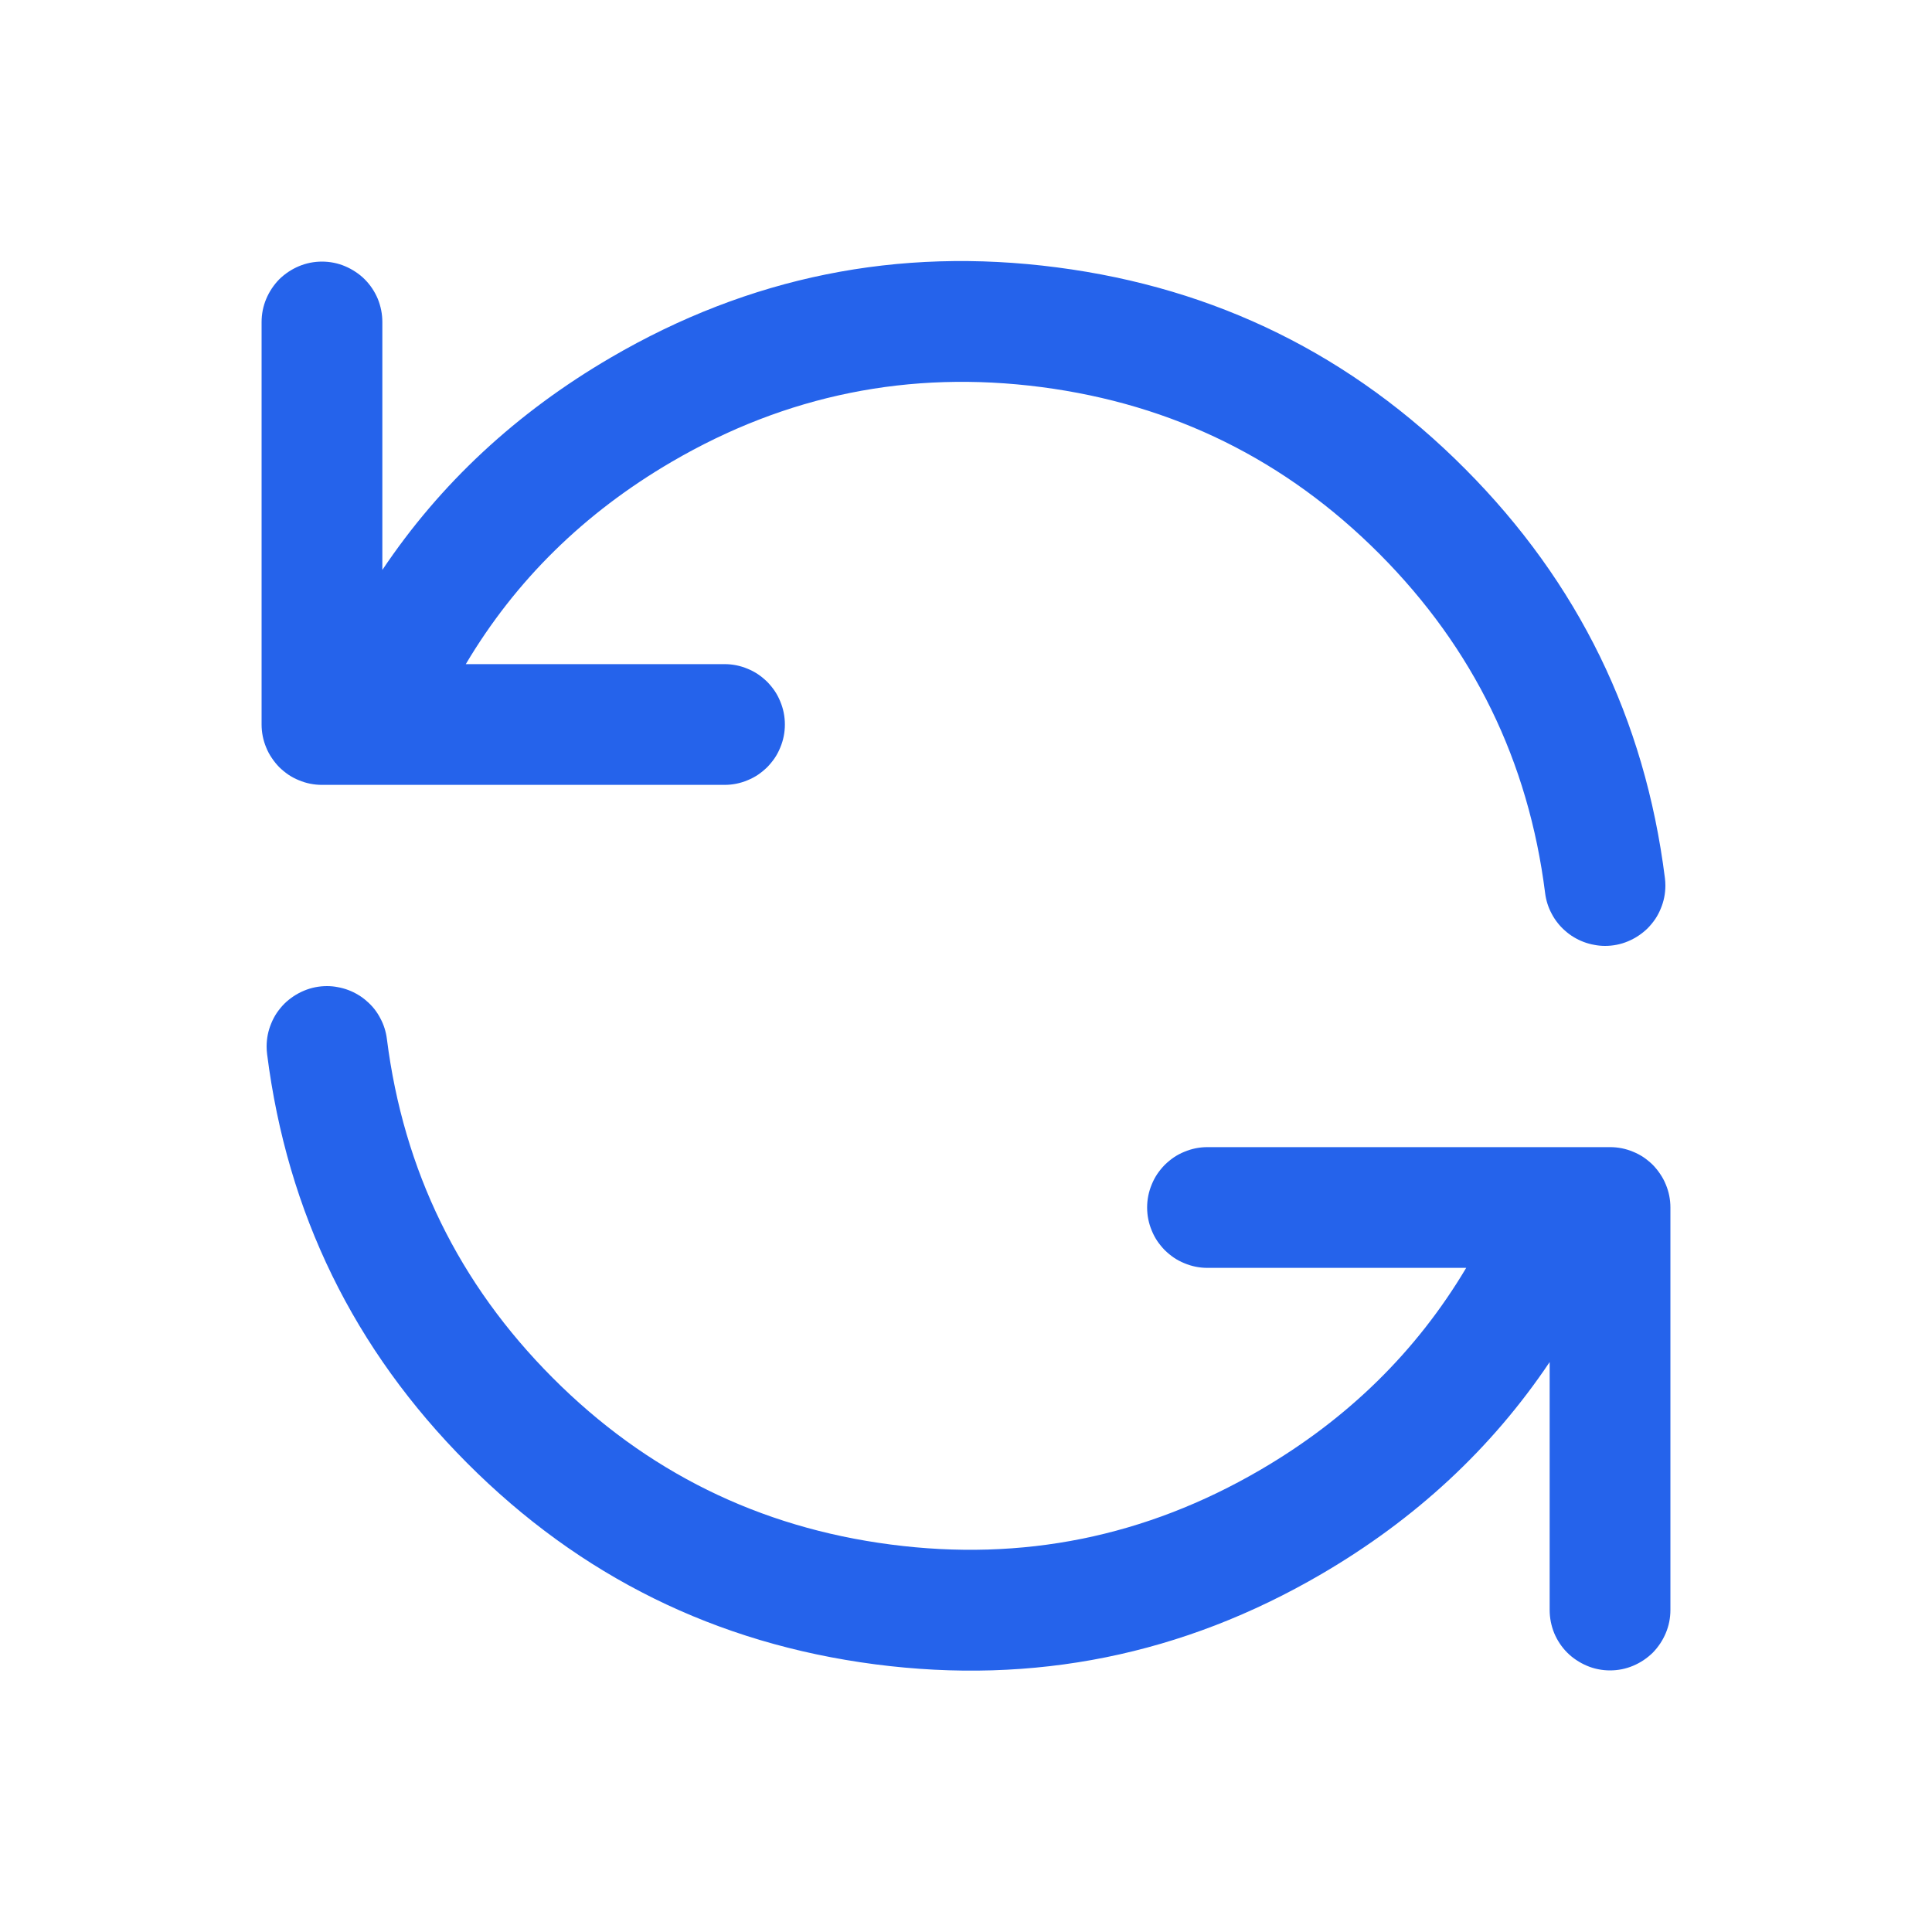
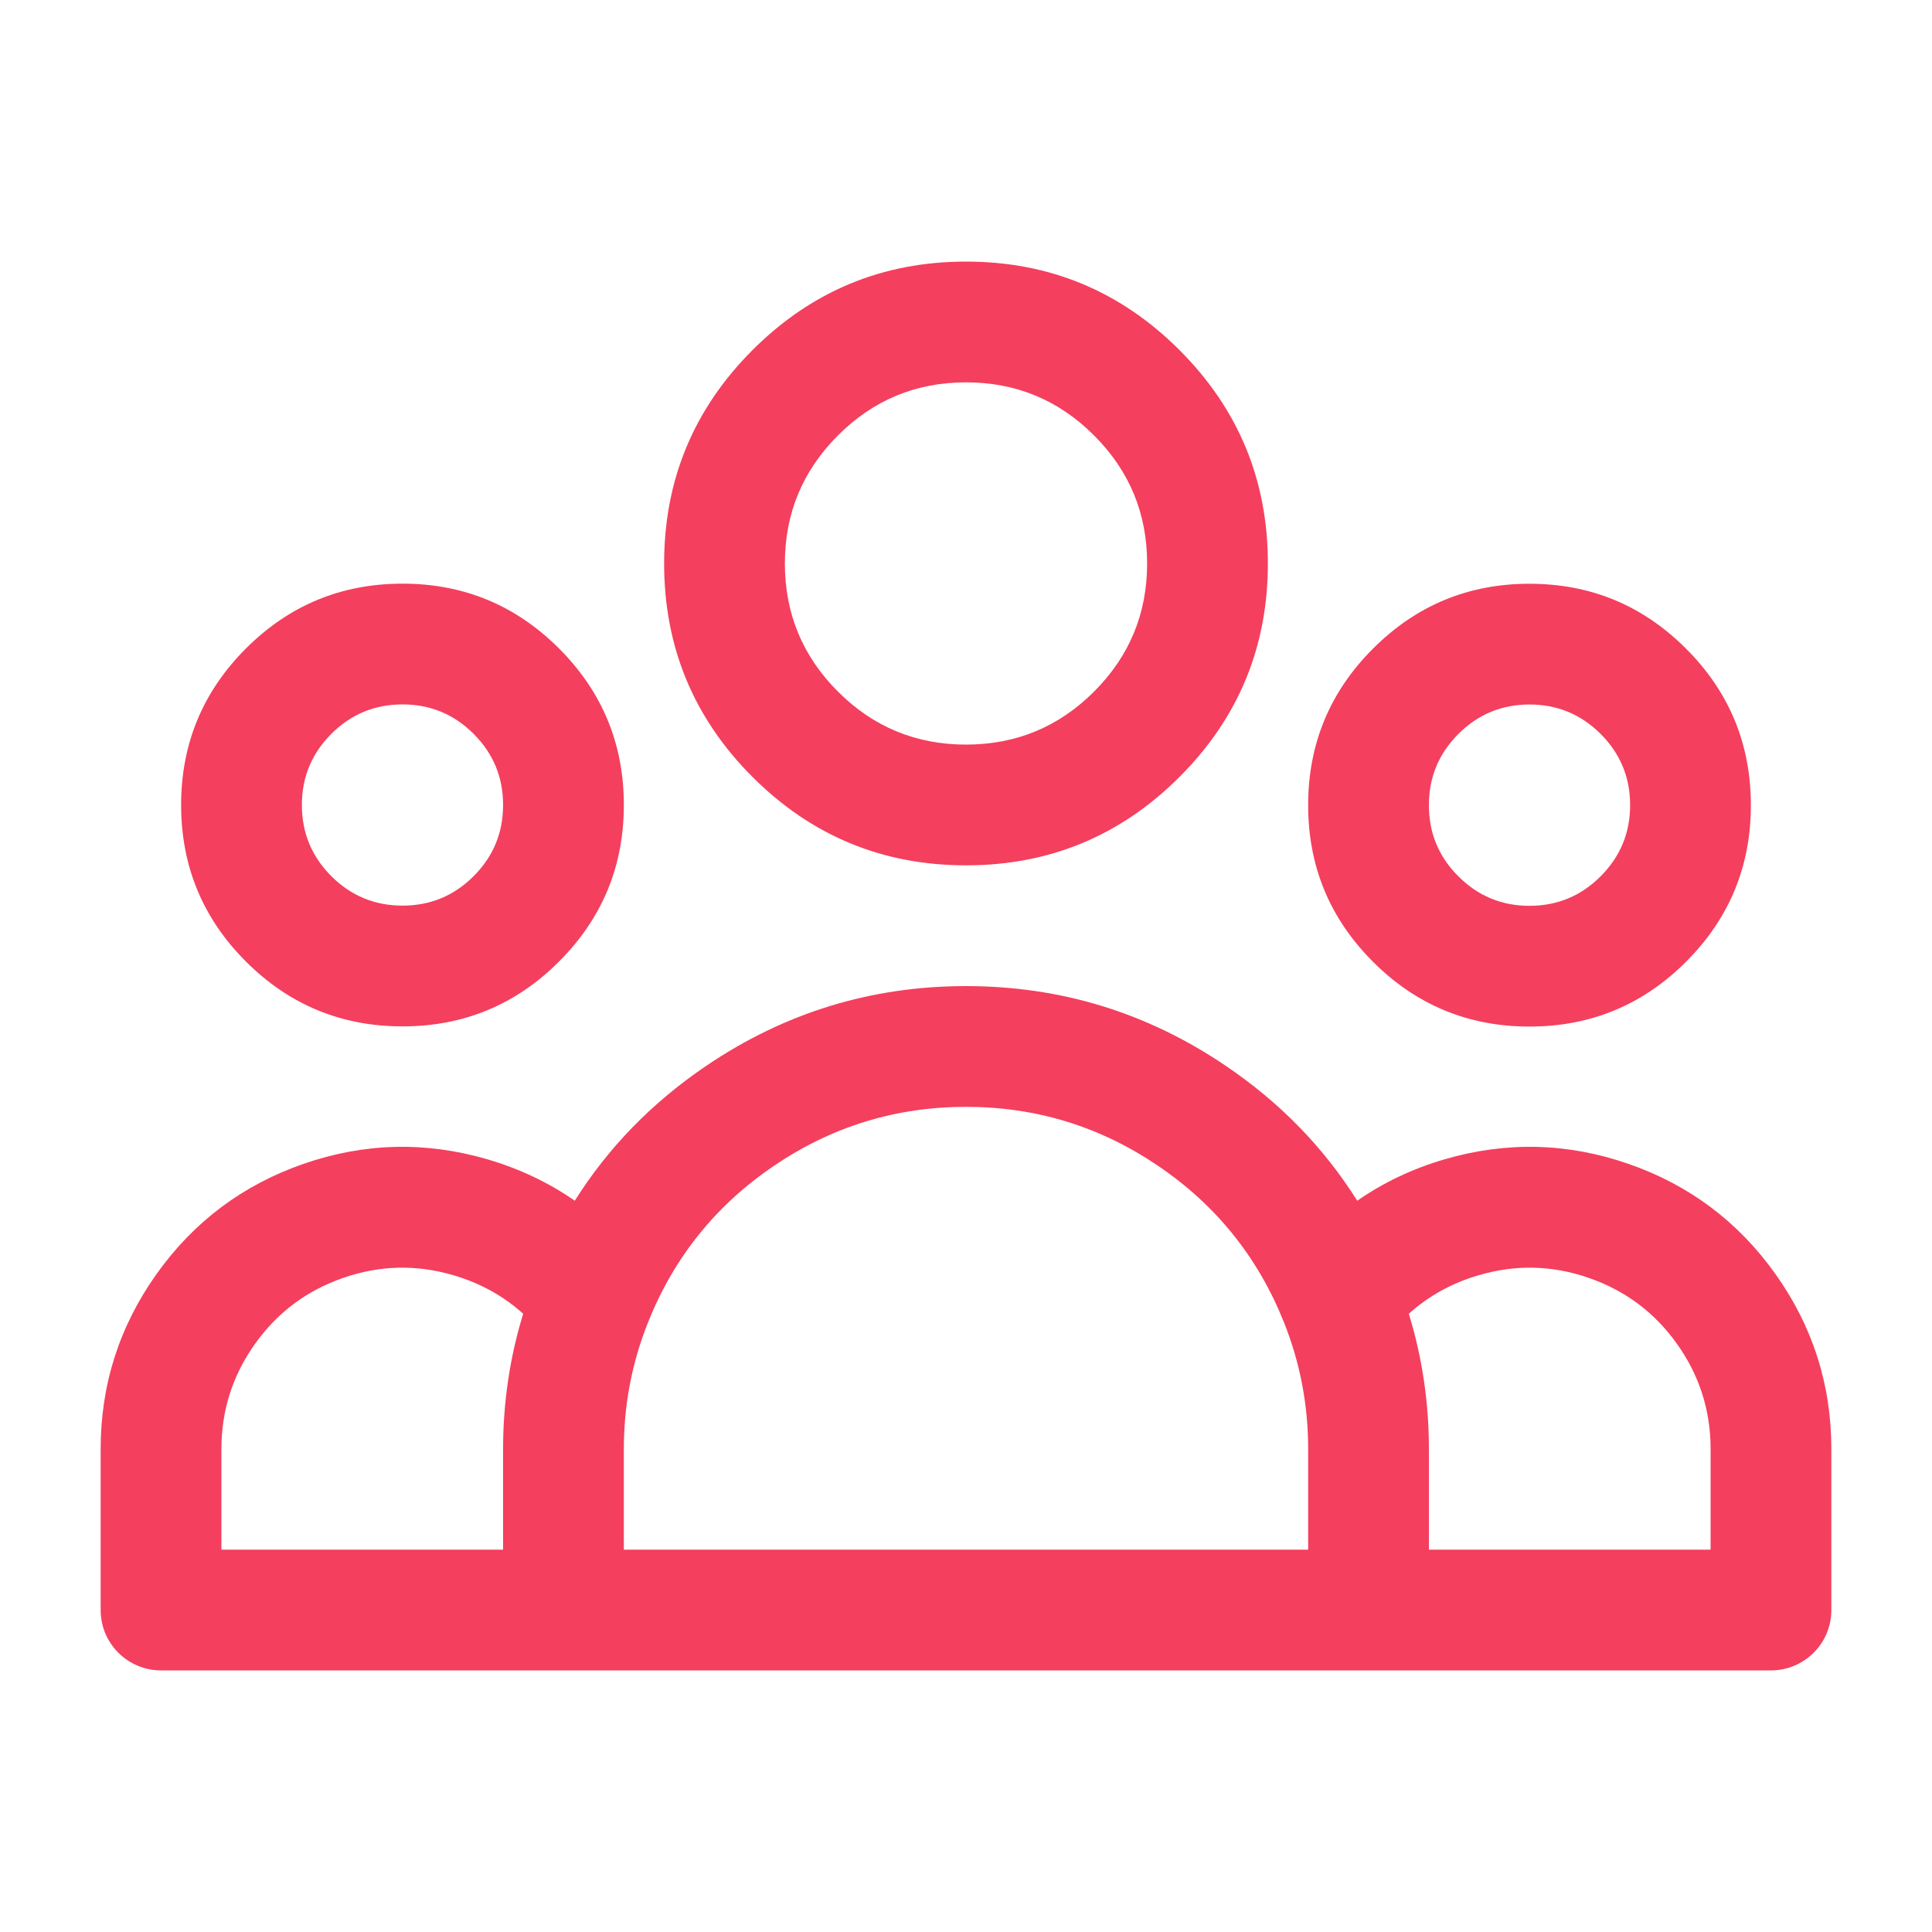
<svg xmlns="http://www.w3.org/2000/svg" fill="none" version="1.1" width="20" height="20" viewBox="0 0 20 20">
  <defs>
-     <clipPath id="master_svg0_33_169690">
+     <clipPath id="master_svg0_33_98884">
      <rect x="-0.625" y="-0.625" width="21.25" height="21.25" rx="0" />
    </clipPath>
  </defs>
-   <g clip-path="url(#master_svg0_33_169690)">
-     <path d="M14.282,5.736Q15.737,7.198,15.995,9.245L15.995,9.245Q16.002,9.301,16.019,9.355Q16.036,9.409,16.063,9.459Q16.089,9.509,16.124,9.553Q16.159,9.598,16.202,9.635Q16.244,9.673,16.293,9.702Q16.341,9.731,16.394,9.751Q16.447,9.771,16.503,9.781Q16.558,9.792,16.615,9.792Q16.677,9.792,16.737,9.78Q16.797,9.768,16.854,9.744Q16.911,9.72,16.962,9.686Q17.013,9.652,17.057,9.609Q17.1,9.565,17.135,9.514Q17.169,9.463,17.192,9.406Q17.216,9.349,17.228,9.289Q17.24,9.228,17.24,9.167Q17.24,9.127,17.235,9.089L17.235,9.089Q16.924,6.618,15.167,4.854Q13.411,3.089,10.942,2.768Q8.472,2.446,6.322,3.702Q4.858,4.557,3.958,5.9L3.958,3.333L3.958,3.333Q3.958,3.272,3.946,3.211Q3.934,3.151,3.911,3.094Q3.887,3.037,3.853,2.986Q3.819,2.935,3.775,2.891Q3.732,2.848,3.68,2.814Q3.629,2.78,3.572,2.756Q3.516,2.732,3.455,2.72Q3.395,2.708,3.333,2.708Q3.272,2.708,3.211,2.72Q3.151,2.732,3.094,2.756Q3.037,2.78,2.986,2.814Q2.935,2.848,2.891,2.891Q2.848,2.935,2.814,2.986Q2.78,3.037,2.756,3.094Q2.732,3.151,2.72,3.211Q2.708,3.272,2.708,3.333L2.708,3.333L2.708,7.5Q2.708,7.562,2.72,7.622Q2.732,7.682,2.756,7.739Q2.779,7.796,2.814,7.847Q2.848,7.898,2.891,7.942Q2.935,7.985,2.986,8.02Q3.037,8.054,3.094,8.077Q3.151,8.101,3.211,8.113Q3.272,8.125,3.333,8.125L7.5,8.125L7.5,8.125Q7.562,8.125,7.622,8.113Q7.682,8.101,7.739,8.077Q7.796,8.054,7.847,8.02Q7.898,7.985,7.942,7.942Q7.985,7.898,8.02,7.847Q8.054,7.796,8.077,7.739Q8.101,7.682,8.113,7.622Q8.125,7.562,8.125,7.5Q8.125,7.438,8.113,7.378Q8.101,7.318,8.077,7.261Q8.054,7.204,8.02,7.153Q7.985,7.102,7.942,7.058Q7.898,7.015,7.847,6.98Q7.796,6.946,7.739,6.923Q7.682,6.899,7.622,6.887Q7.562,6.875,7.5,6.875L7.5,6.875L4.822,6.875Q5.594,5.575,6.953,4.781Q8.734,3.741,10.78,4.007Q12.826,4.274,14.282,5.736ZM4.005,10.755L4.005,10.755Q4.264,12.801,5.72,14.262Q7.176,15.723,9.221,15.989Q11.266,16.256,13.047,15.216Q14.405,14.424,15.178,13.125L12.5,13.125L12.5,13.125Q12.438,13.125,12.378,13.113Q12.318,13.101,12.261,13.077Q12.204,13.054,12.153,13.02Q12.102,12.985,12.058,12.942Q12.015,12.898,11.98,12.847Q11.946,12.796,11.923,12.739Q11.899,12.682,11.887,12.622Q11.875,12.562,11.875,12.5Q11.875,12.438,11.887,12.378Q11.899,12.318,11.923,12.261Q11.946,12.204,11.98,12.153Q12.015,12.102,12.058,12.058Q12.102,12.015,12.153,11.98Q12.204,11.946,12.261,11.923Q12.318,11.899,12.378,11.887Q12.438,11.875,12.5,11.875L12.5,11.875L16.667,11.875Q16.728,11.875,16.789,11.887Q16.849,11.899,16.906,11.923Q16.963,11.946,17.014,11.98Q17.065,12.015,17.109,12.058Q17.152,12.102,17.186,12.153Q17.221,12.204,17.244,12.261Q17.268,12.318,17.28,12.378Q17.292,12.438,17.292,12.5L17.292,16.667L17.292,16.667Q17.292,16.728,17.28,16.789Q17.268,16.849,17.244,16.906Q17.22,16.963,17.186,17.014Q17.152,17.065,17.109,17.109Q17.065,17.152,17.014,17.186Q16.963,17.22,16.906,17.244Q16.849,17.268,16.789,17.28Q16.728,17.292,16.667,17.292Q16.605,17.292,16.545,17.28Q16.484,17.268,16.428,17.244Q16.371,17.22,16.32,17.186Q16.268,17.152,16.225,17.109Q16.181,17.065,16.147,17.014Q16.113,16.963,16.089,16.906Q16.066,16.849,16.054,16.789Q16.042,16.728,16.042,16.667L16.042,16.667L16.042,14.1Q15.141,15.442,13.677,16.296Q11.528,17.55,9.059,17.229Q6.591,16.907,4.834,15.144Q3.078,13.381,2.765,10.912L2.765,10.912Q2.76,10.873,2.76,10.833Q2.76,10.772,2.772,10.711Q2.784,10.651,2.808,10.594Q2.831,10.537,2.865,10.486Q2.9,10.435,2.943,10.391Q2.987,10.348,3.038,10.314Q3.089,10.28,3.146,10.256Q3.203,10.232,3.263,10.22Q3.323,10.208,3.385,10.208Q3.442,10.208,3.497,10.219Q3.553,10.229,3.606,10.249Q3.659,10.269,3.707,10.298Q3.756,10.327,3.798,10.365Q3.841,10.402,3.876,10.446Q3.911,10.491,3.937,10.541Q3.964,10.591,3.981,10.645Q3.998,10.699,4.005,10.755Z" fill-rule="evenodd" fill="#2563EB" fill-opacity="1" />
+   <g clip-path="url(#master_svg0_33_98884)">
+     <path d="M12.21,3.624Q11.294,2.708,10,2.708Q8.706,2.708,7.79,3.624Q6.875,4.539,6.875,5.833Q6.875,7.128,7.79,8.043Q8.706,8.958,10,8.958Q11.294,8.958,12.21,8.043Q13.125,7.128,13.125,5.833Q13.125,4.539,12.21,3.624ZM8.674,4.508Q9.223,3.958,10,3.958Q10.777,3.958,11.326,4.508Q11.875,5.057,11.875,5.833Q11.875,6.61,11.326,7.159Q10.777,7.708,10,7.708Q9.223,7.708,8.674,7.159Q8.125,6.61,8.125,5.833Q8.125,5.057,8.674,4.508ZM5.787,6.713Q5.116,6.042,4.167,6.042Q3.217,6.042,2.546,6.713Q1.875,7.384,1.875,8.333Q1.875,9.283,2.546,9.954Q3.217,10.625,4.167,10.625Q5.116,10.625,5.787,9.954Q6.458,9.283,6.458,8.333Q6.458,7.384,5.787,6.713ZM17.453,6.714Q16.782,6.043,15.833,6.043Q14.885,6.043,14.214,6.714Q13.543,7.384,13.542,8.333Q13.541,9.283,14.212,9.955Q14.883,10.627,15.833,10.627Q16.783,10.627,17.455,9.955Q18.126,9.283,18.125,8.333Q18.124,7.384,17.453,6.714ZM3.43,7.597Q3.735,7.292,4.167,7.292Q4.598,7.292,4.903,7.597Q5.208,7.902,5.208,8.333Q5.208,8.765,4.903,9.07Q4.598,9.375,4.167,9.375Q3.735,9.375,3.43,9.07Q3.125,8.765,3.125,8.333Q3.125,7.902,3.43,7.597ZM15.097,7.598Q15.402,7.293,15.833,7.293Q16.265,7.293,16.57,7.598Q16.875,7.903,16.875,8.334Q16.875,8.766,16.57,9.071Q16.265,9.377,15.833,9.377Q15.402,9.377,15.096,9.071Q14.791,8.766,14.792,8.334Q14.792,7.903,15.097,7.598ZM6.458,16.042L13.542,16.042L13.542,15Q13.542,14.313,13.29,13.685Q12.886,12.676,11.986,12.067Q11.087,11.458,10,11.458Q8.913,11.458,8.014,12.067Q7.114,12.676,6.71,13.685Q6.458,14.313,6.458,15L6.458,16.042ZM14.792,16.042L17.708,16.042L17.708,15Q17.708,14.401,17.361,13.913Q17.014,13.425,16.448,13.229Q15.882,13.032,15.307,13.201Q14.893,13.322,14.584,13.6Q14.792,14.277,14.792,15L14.792,16.042ZM14.05,12.43Q14.456,12.147,14.955,12.001Q15.914,11.721,16.857,12.048Q17.8,12.375,18.379,13.188Q18.958,14.002,18.958,15L18.958,16.667Q18.958,16.728,18.946,16.789Q18.934,16.849,18.911,16.906Q18.887,16.963,18.853,17.014Q18.819,17.065,18.775,17.109Q18.732,17.152,18.681,17.186Q18.629,17.221,18.573,17.244Q18.516,17.268,18.455,17.28Q18.395,17.292,18.333,17.292L1.667,17.292Q1.605,17.292,1.545,17.28Q1.484,17.268,1.427,17.244Q1.371,17.221,1.319,17.186Q1.268,17.152,1.225,17.109Q1.181,17.065,1.147,17.014Q1.113,16.963,1.089,16.906Q1.066,16.849,1.054,16.789Q1.042,16.728,1.042,16.667L1.042,15Q1.042,14.002,1.621,13.188Q2.2,12.375,3.143,12.048Q4.086,11.721,5.045,12.001Q5.544,12.147,5.95,12.43Q6.471,11.602,7.313,11.032Q8.53,10.208,10,10.208Q11.47,10.208,12.687,11.032Q13.529,11.601,14.05,12.43ZM5.416,13.6Q5.107,13.322,4.693,13.201Q4.118,13.032,3.552,13.229Q2.986,13.425,2.639,13.913Q2.292,14.401,2.292,15L2.292,16.042L5.208,16.042L5.208,15Q5.208,14.277,5.416,13.6Z" fill-rule="evenodd" fill="#F43F5E" fill-opacity="1" />
  </g>
</svg>
